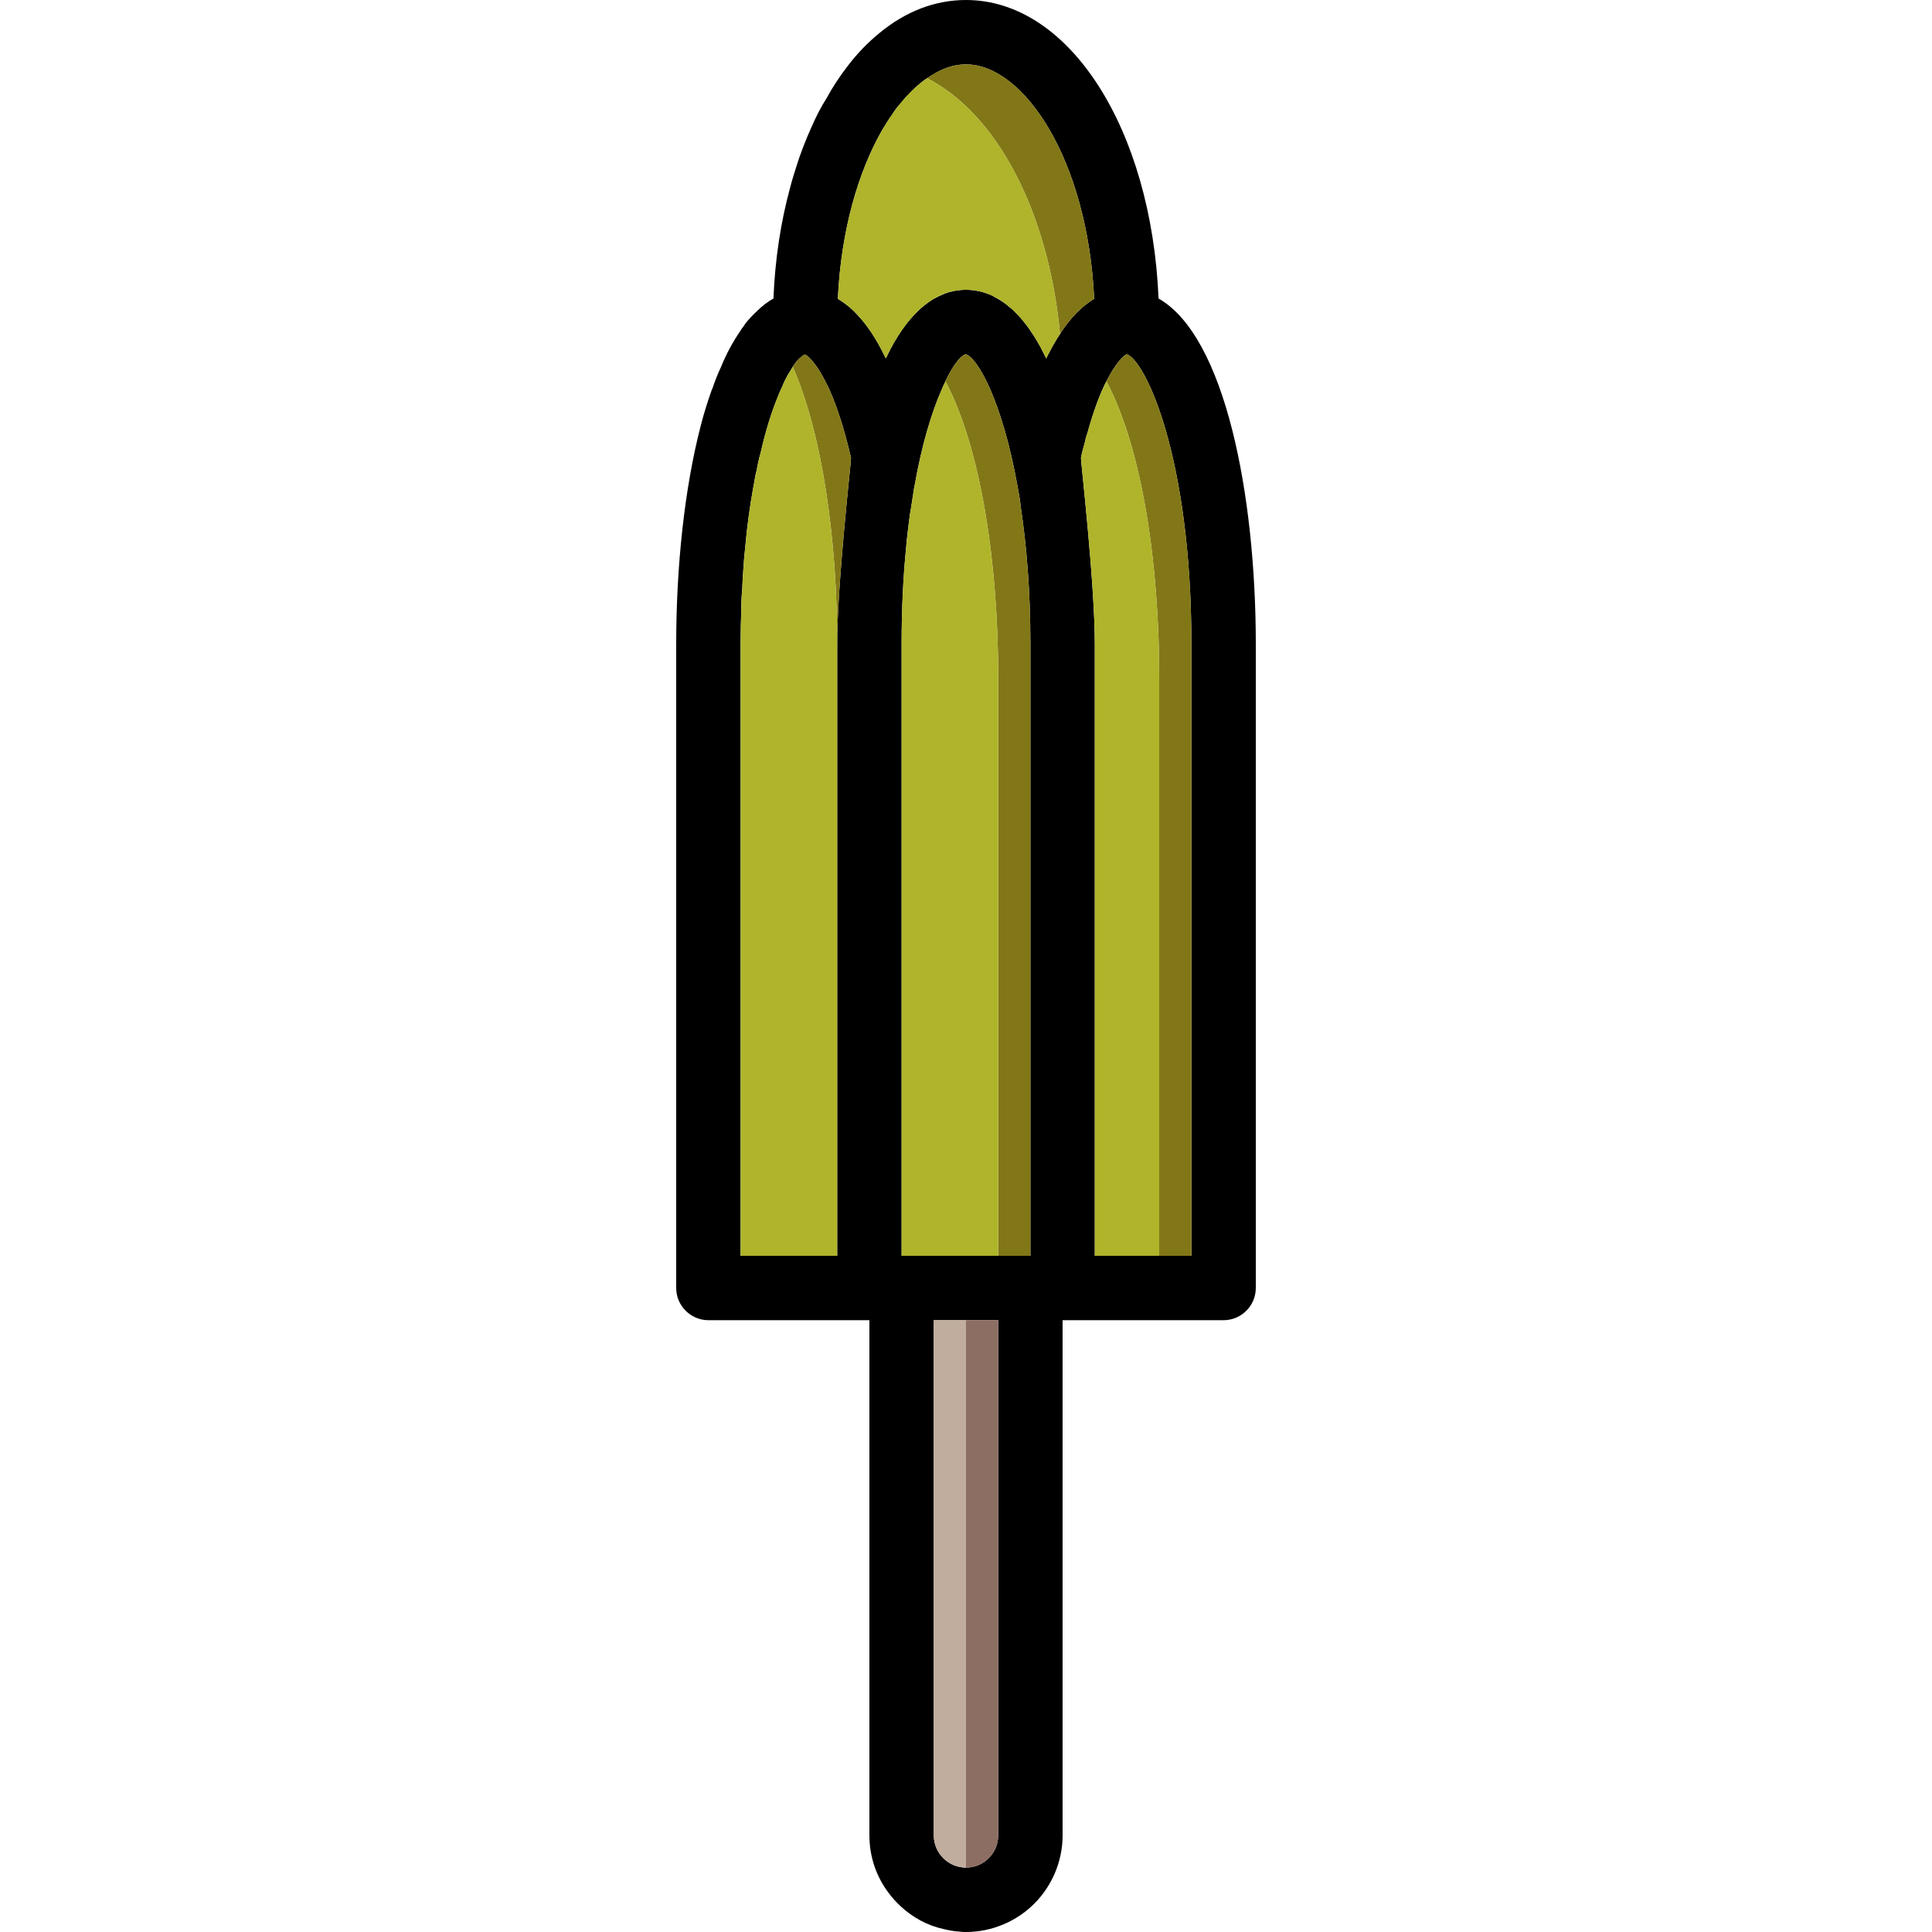
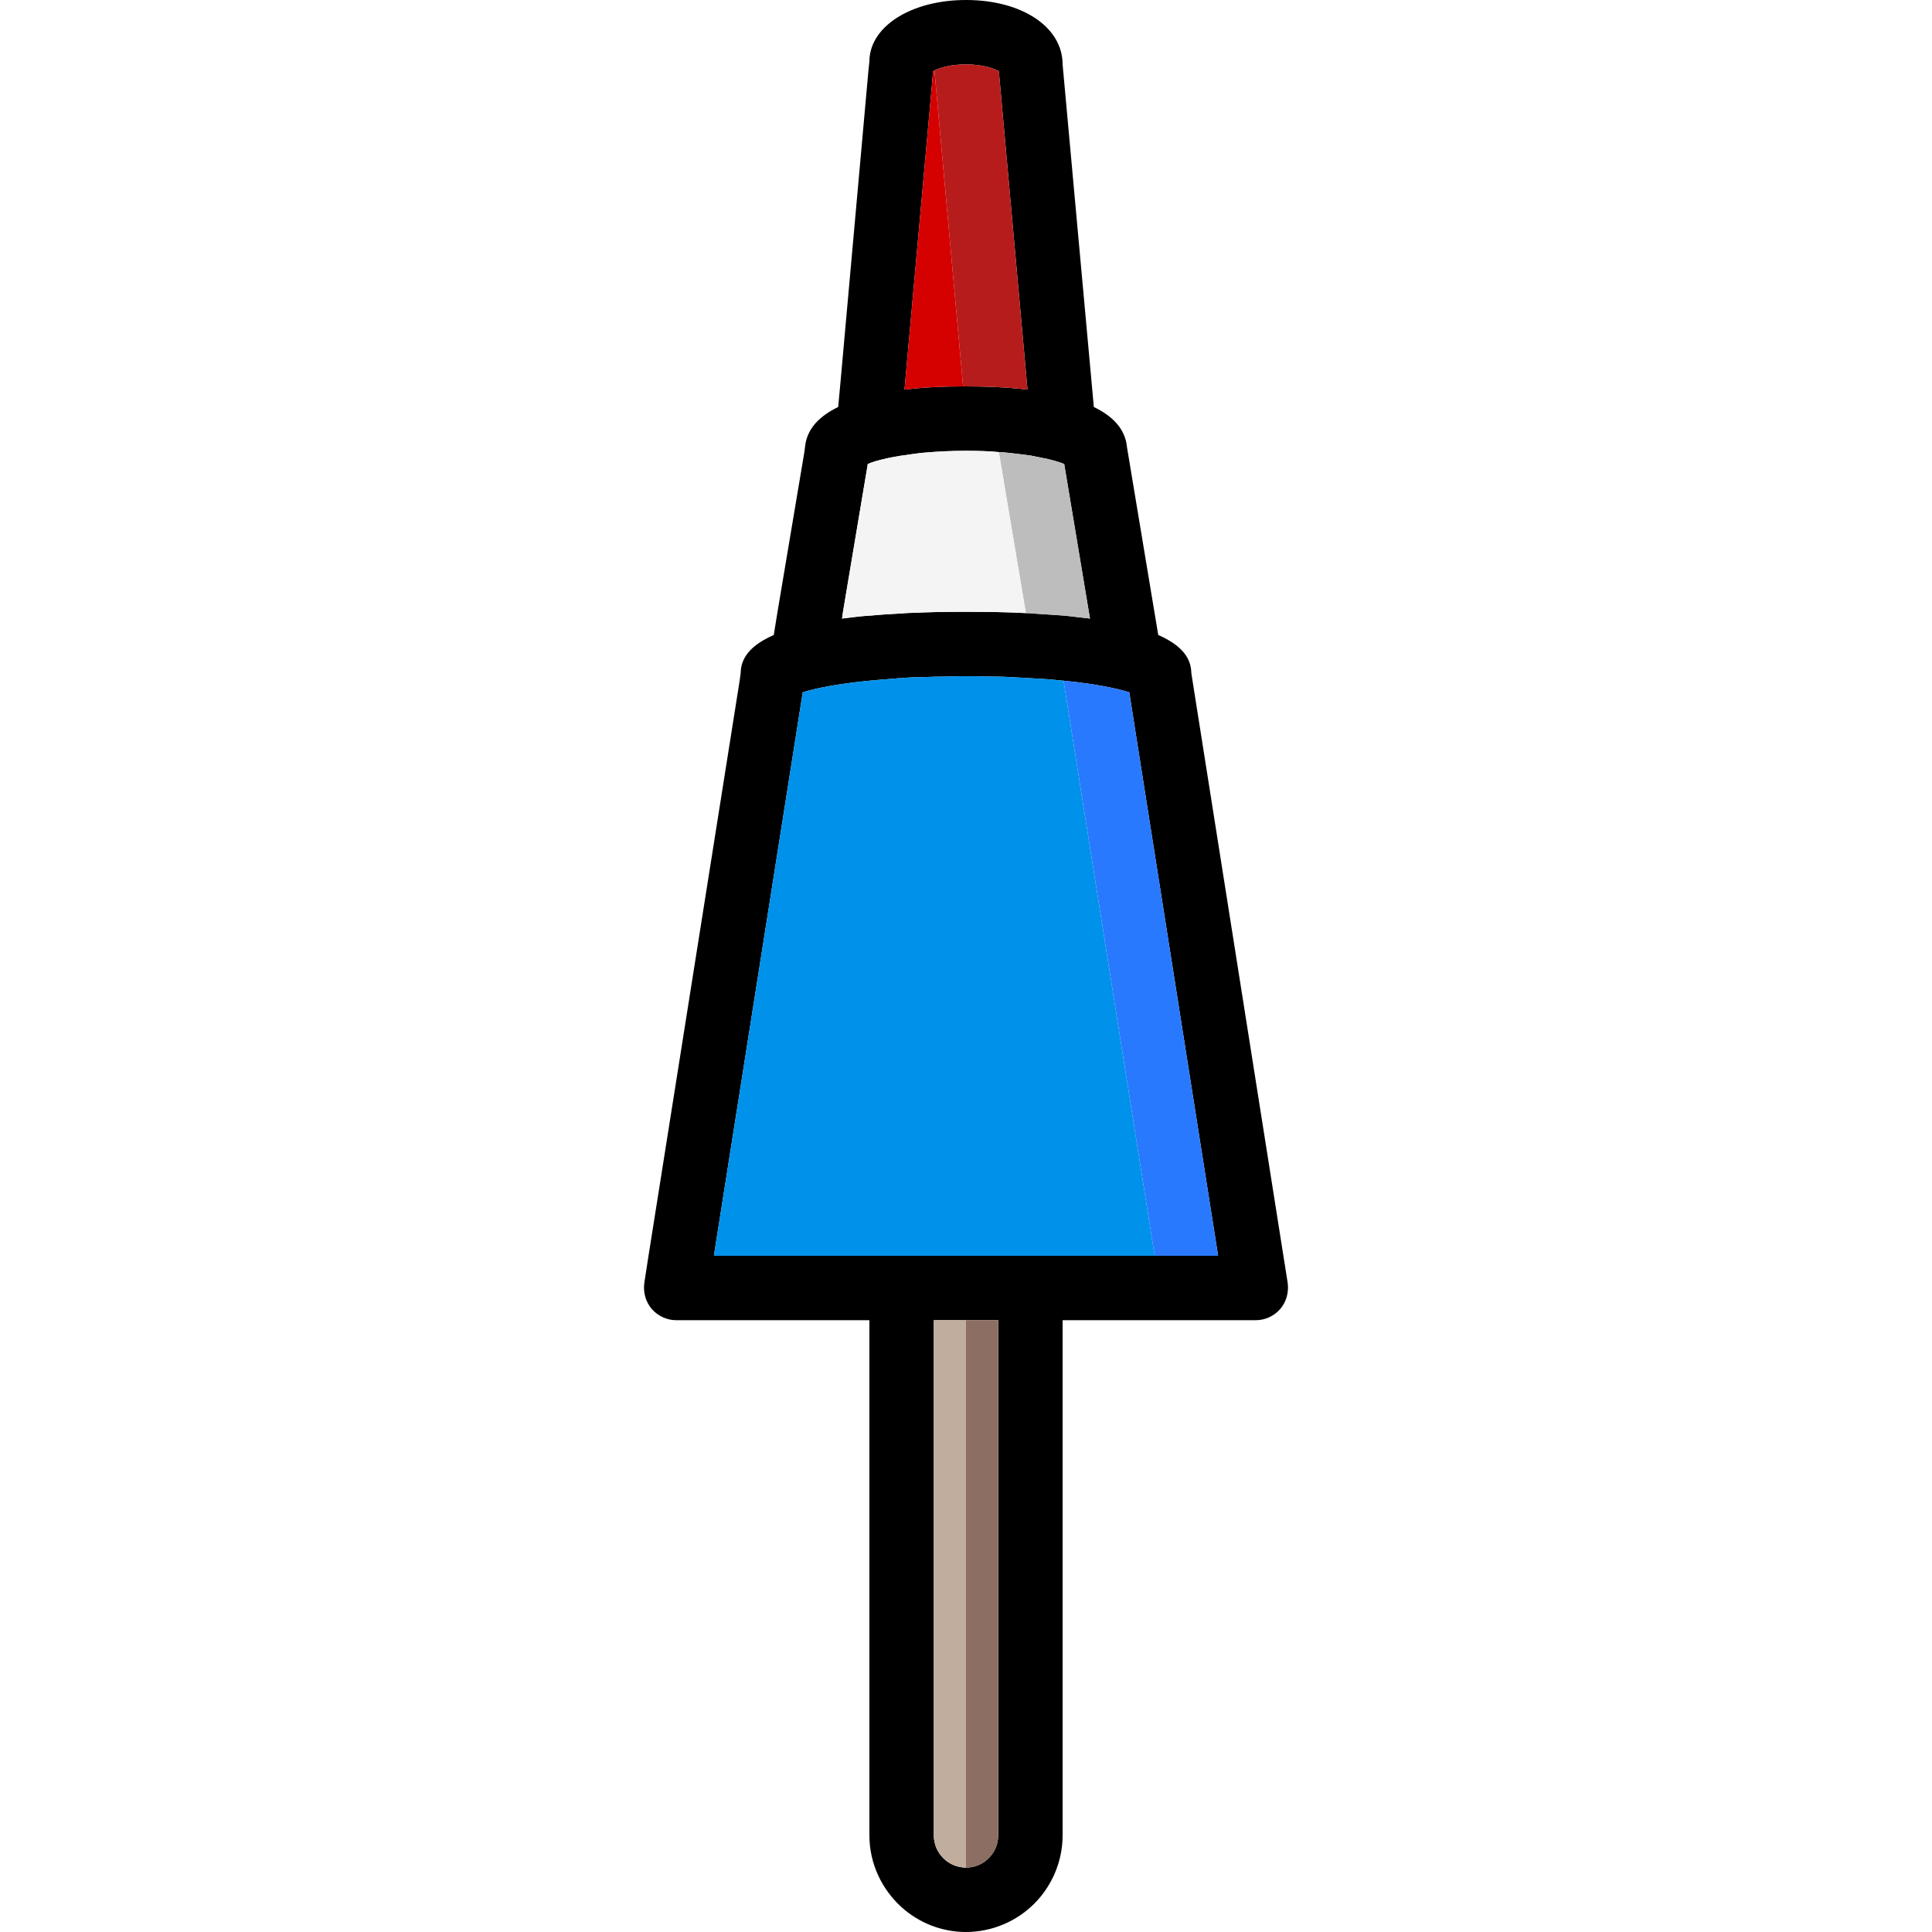
<svg xmlns="http://www.w3.org/2000/svg" version="1.1" id="Layer_1" x="0px" y="0px" viewBox="0 0 512 512" style="enable-background:new 0 0 512 512;" xml:space="preserve">
-   <path d="M307.029,79.104C305.152,34.304,283.477,0,256,0c-8.277,0-16.043,3.072-22.869,8.704c-3.072,2.475-5.973,5.461-8.619,8.96  c-1.963,2.56-3.84,5.376-5.461,8.363c-1.536,2.389-2.816,4.949-4.011,7.68c-1.536,3.413-2.987,7.083-4.181,11.008  c-0.512,1.621-1.024,3.243-1.451,4.949c-2.475,9.045-4.011,18.944-4.437,29.44c-1.536,0.853-3.072,2.048-4.437,3.413  c-1.109,1.024-2.133,2.133-3.157,3.413v0.085c-0.341,0.427-0.597,0.853-0.939,1.28c-0.085,0.171-0.171,0.256-0.256,0.427  c-1.877,2.731-3.669,5.973-5.12,9.557c-0.853,1.792-1.621,3.755-2.304,5.803l-0.085,0.085c-1.024,2.901-2.048,6.059-2.901,9.387  c-4.437,16.981-6.571,37.888-6.571,58.112v170.667c0,4.693,3.84,8.533,8.533,8.533H230.4V486.4c0,5.717,1.877,11.008,5.12,15.275  c0.939,1.28,2.048,2.475,3.243,3.584c3.157,2.901,6.997,5.035,11.349,5.973c1.365,0.341,2.816,0.597,4.352,0.683  C254.976,512,255.488,512,256,512c6.997,0,13.483-2.901,18.091-7.509c4.608-4.608,7.509-11.093,7.509-18.091V349.867h42.667  c4.693,0,8.533-3.84,8.533-8.533V170.667C332.8,131.243,324.693,89.173,307.029,79.104z M221.867,170.667V332.8h-25.6V170.667  c0-3.072,0.085-6.059,0.171-8.96c0-1.963,0.085-3.755,0.256-5.547c0.085-2.048,0.171-4.011,0.341-5.888  c0.085-1.707,0.256-3.328,0.427-4.949c0.512-5.888,1.28-11.264,2.133-16.043c0-0.085,0.085-0.256,0.085-0.341  c0.171-0.768,0.256-1.707,0.427-2.475c0.085-0.597,0.256-1.28,0.427-1.877c0.256-1.536,0.597-3.072,1.024-4.523  c1.365-6.059,2.987-11.093,4.608-15.019c0.341-0.939,0.768-1.792,1.109-2.56c0.427-1.109,0.939-2.048,1.365-2.901  c0.512-0.853,0.939-1.536,1.365-2.219c0-0.085,0.085-0.171,0.085-0.171c0.768-1.195,1.536-2.133,2.304-2.645  c0.341-0.341,0.683-0.512,0.939-0.597c0.256,0.085,0.512,0.256,0.939,0.683c0.171,0.171,0.427,0.341,0.597,0.597  c1.109,1.109,2.56,3.157,4.181,6.485c0.341,0.597,0.683,1.28,0.939,1.963c1.109,2.475,2.219,5.632,3.413,9.472  c0.171,0.683,0.341,1.365,0.597,2.133c0.512,1.877,1.024,3.84,1.536,6.059C225.536,122.709,221.867,154.539,221.867,170.667z   M264.533,486.4c0,4.693-3.84,8.533-8.533,8.533c-4.693,0-8.533-3.84-8.533-8.533V349.867h17.067V486.4z M273.067,332.8h-34.133  V170.667c0-9.387,0.427-17.835,1.195-25.515c0.171-2.389,0.512-4.779,0.768-6.997c0.171-1.365,0.341-2.645,0.597-3.925  c0.256-1.536,0.427-2.987,0.683-4.437c0-0.256,0.085-0.597,0.171-0.853v-0.085c1.963-11.179,4.608-19.712,7.168-25.515  c0.256-0.683,0.597-1.365,0.939-2.048c0-0.085,0-0.171,0.085-0.256c1.195-2.56,2.389-4.437,3.413-5.632  c0.341-0.341,0.597-0.683,0.853-0.853c0.427-0.341,0.768-0.597,1.109-0.683c3.157,0.853,9.728,12.544,13.739,34.987  c0.341,1.792,0.683,3.584,0.853,5.461c1.536,10.155,2.56,22.272,2.56,36.352V332.8z M280.917,88.491  c-1.28,1.963-2.475,4.096-3.669,6.485c-0.512-1.024-1.024-2.048-1.536-3.072c-0.853-1.451-1.621-2.816-2.475-4.011  c-0.683-1.109-1.451-2.048-2.219-2.987c-0.512-0.683-1.109-1.28-1.707-1.877c-0.597-0.683-1.28-1.28-1.877-1.707  c-0.597-0.597-1.28-1.024-1.877-1.451c-0.683-0.427-1.365-0.853-2.048-1.195c-0.427-0.256-0.939-0.512-1.365-0.683  c-1.963-0.768-4.011-1.195-6.144-1.195c-0.939,0-1.877,0.085-2.816,0.256c-0.256,0-0.512,0.085-0.768,0.171  c-0.939,0.171-1.792,0.427-2.645,0.853c-1.707,0.683-3.328,1.621-4.864,2.901c-0.427,0.341-0.939,0.768-1.365,1.195  c-3.243,2.987-6.144,7.253-8.619,12.459c-0.085,0.085-0.085,0.256-0.171,0.341c-0.085-0.171-0.171-0.341-0.256-0.512  c-2.219-4.608-4.693-8.363-7.424-11.179c-0.768-0.853-1.621-1.621-2.475-2.304s-1.707-1.28-2.56-1.792  c0.853-18.261,5.461-33.707,11.691-44.629c0.939-1.536,1.792-2.987,2.816-4.352c0.512-0.853,1.024-1.621,1.707-2.304  c0-0.085,0.085-0.171,0.256-0.256c0.512-0.683,1.024-1.365,1.621-1.963c0.939-1.024,1.877-1.963,2.816-2.816  c0.853-0.768,1.792-1.536,2.731-2.133c0.683-0.427,1.28-0.853,1.963-1.195c0.341-0.256,0.768-0.427,1.195-0.683  c2.389-1.195,4.779-1.792,7.168-1.792c15.275,0,32.256,25.173,33.963,62.123C286.72,81.152,283.648,84.224,280.917,88.491z   M315.733,332.8h-25.6V170.667c0-16.128-3.669-47.957-3.669-49.323c0.256-1.365,0.597-2.56,0.939-3.755  c0.256-1.024,0.427-1.963,0.768-2.816c1.707-6.144,3.413-10.581,5.035-13.739c2.56-5.035,4.693-6.912,5.376-7.168  c4.864,1.536,17.152,27.051,17.152,76.8V332.8z" />
+   <path d="M315.733,178.517c-0.085-2.56-0.768-6.741-8.789-10.24l-8.277-49.749c-0.427-4.864-3.84-8.277-8.789-10.667L281.6,17.067  C281.6,7.168,270.848,0,256,0c-6.827,0-12.715,1.536-17.152,4.011c-5.291,2.987-8.448,7.339-8.448,12.288l-0.256,2.389  l-7.509,83.712l-0.512,5.461c-4.949,2.389-8.363,5.803-8.789,10.667l-0.171,1.28l-7.168,42.667l-0.939,5.803  c-8.021,3.499-8.704,7.68-8.789,10.24l-0.256,1.877L171.861,332.8l-1.109,7.168c-0.341,2.475,0.341,5.035,1.963,6.912  c1.621,1.877,4.011,2.987,6.485,2.987h51.2V486.4c0,7.509,3.328,14.336,8.533,19.029C243.456,509.525,249.515,512,256,512  c6.997,0,13.483-2.901,18.091-7.509c4.608-4.608,7.509-11.093,7.509-18.091V349.867h51.2c2.475,0,4.864-1.109,6.485-2.987  c1.621-1.877,2.304-4.437,1.963-6.912L315.733,178.517z M256,17.067c4.352,0,7.339,1.024,8.704,1.792l7.595,84.395  c-5.717-0.683-11.52-0.853-16.299-0.853h-0.768c-4.608,0-10.069,0.171-15.531,0.853l7.595-84.395  c0.085-0.085,0.256-0.085,0.341-0.171C249.088,17.92,251.904,17.067,256,17.067z M238.933,120.747  c1.109-0.171,2.304-0.341,3.584-0.512c1.024-0.171,2.133-0.256,3.243-0.341c3.072-0.256,6.485-0.427,10.24-0.427  c3.157,0,6.059,0.085,8.704,0.341c1.024,0,2.048,0.171,3.072,0.256c1.024,0.085,1.963,0.256,2.901,0.341  c0.939,0.085,1.792,0.256,2.56,0.341c0.939,0.171,1.707,0.341,2.56,0.512c2.816,0.512,4.949,1.195,6.229,1.707l6.827,40.96  c-2.048-0.256-4.267-0.512-6.656-0.768c-1.109-0.085-2.389-0.171-3.669-0.256c-1.195-0.085-2.56-0.171-3.925-0.256  c-0.853-0.085-1.792-0.171-2.731-0.171c-4.779-0.256-9.984-0.341-15.872-0.341h-1.536c-4.267,0-8.277,0.085-11.947,0.256  c-1.195,0-2.389,0.085-3.584,0.171h-0.085c-3.072,0.171-5.803,0.341-8.448,0.597c-1.28,0.085-2.56,0.171-3.755,0.341  c-1.195,0.171-2.389,0.256-3.499,0.427l0.256-1.792l6.571-39.168c0.597-0.256,1.28-0.512,2.133-0.768  c0.853-0.256,1.877-0.512,3.072-0.768c1.109-0.256,2.304-0.427,3.669-0.683H238.933z M264.533,486.4c0,4.693-3.84,8.533-8.533,8.533  c-4.693,0-8.533-3.84-8.533-8.533V349.867h17.067V486.4z M189.184,332.8l23.552-149.333c3.157-1.024,9.984-2.475,20.395-3.328  c1.024-0.085,2.133-0.171,3.243-0.256c0.683-0.085,1.28-0.085,1.963-0.171h0.597c1.621-0.171,3.413-0.256,5.205-0.256  c2.304-0.085,4.693-0.171,7.168-0.171c1.536-0.085,3.072-0.085,4.693-0.085c1.877,0,3.669,0,5.461,0.085  c1.707,0,3.413,0,5.035,0.085c1.621,0.085,3.243,0.171,4.779,0.256c1.451,0.085,2.987,0.171,4.352,0.256  c2.219,0.085,4.267,0.341,6.229,0.512c8.789,0.853,14.507,2.133,17.408,3.072L322.816,332.8H189.184z" />
+   <path style="fill:#B71C1C;" d="M272.299,103.253c-5.717-0.683-11.52-0.853-16.299-0.853h-0.768l-7.595-83.712  c1.451-0.768,4.267-1.621,8.363-1.621c4.352,0,7.339,1.024,8.704,1.792L272.299,103.253z" />
+   <path style="fill:#D50000;" d="M255.232,102.4c-4.608,0-10.069,0.171-15.531,0.853l7.595-84.395  c0.085-0.085,0.256-0.085,0.341-0.171L255.232,102.4z" />
+   <path style="fill:#BDBDBD;" d="M288.853,163.925c-2.048-0.256-4.267-0.512-6.656-0.768c-1.109-0.085-2.389-0.171-3.669-0.256  c-1.195-0.085-2.56-0.171-3.925-0.256c-0.853-0.085-1.792-0.171-2.731-0.171l-7.168-42.667c1.024,0,2.048,0.171,3.072,0.256  c1.024,0.085,1.963,0.256,2.901,0.341c0.939,0.085,1.792,0.256,2.56,0.341c0.939,0.171,1.707,0.341,2.56,0.512  c2.816,0.512,4.949,1.195,6.229,1.707L288.853,163.925z" />
+   <path style="fill:#F4F4F4;" d="M264.704,119.808l7.168,42.667c-4.779-0.256-9.984-0.341-15.872-0.341h-1.536  c-4.267,0-8.277,0.085-11.947,0.256c-1.195,0-2.389,0.085-3.584,0.171h-0.085c-3.072,0.171-5.803,0.341-8.448,0.597  c-1.28,0.085-2.56,0.171-3.755,0.341c-1.195,0.171-2.389,0.256-3.499,0.427l0.256-1.792l6.571-39.168  c1.109-0.512,2.901-1.024,5.205-1.536c1.109-0.256,2.304-0.427,3.669-0.683h0.085c1.109-0.171,2.304-0.341,3.584-0.512  c1.024-0.171,2.133-0.256,3.243-0.341c3.072-0.256,6.485-0.427,10.24-0.427C259.157,119.467,262.059,119.552,264.704,119.808z" />
+   <path style="fill:#2979FF;" d="M322.816,332.8h-16.811l-24.149-152.405c8.789,0.853,14.507,2.133,17.408,3.072L322.816,332.8z" />
+   <path style="fill:#0091EA;" d="M306.005,332.8H189.184l23.552-149.333c3.157-1.024,9.984-2.475,20.395-3.328  c1.024-0.085,2.133-0.171,3.243-0.256c0.683-0.085,1.28-0.085,1.963-0.171h0.597c1.621-0.171,3.413-0.256,5.205-0.256  c2.304-0.085,4.693-0.171,7.168-0.171c1.536-0.085,3.072-0.085,4.693-0.085c1.877,0,3.669,0,5.461,0.085  c1.707,0,3.413,0,5.035,0.085c1.621,0.085,3.243,0.171,4.779,0.256c1.451,0.085,2.987,0.171,4.352,0.256  c2.219,0.085,4.267,0.341,6.229,0.512L306.005,332.8z" />
  <path style="fill:#8D6E63;" d="M264.533,349.867V486.4c0,4.693-3.84,8.533-8.533,8.533V349.867H264.533z" />
  <path style="fill:#C1AD9D;" d="M256,349.867v145.067c-4.693,0-8.533-3.84-8.533-8.533V349.867H256z" />
-   <path style="fill:#827717;" d="M289.963,79.189c-3.243,1.963-6.315,5.035-9.045,9.301c-3.072-32.512-16.811-58.368-35.243-67.755  c3.413-2.389,6.912-3.669,10.325-3.669C271.275,17.067,288.256,42.24,289.963,79.189z" />
-   <path style="fill:#AFB42B;" d="M280.917,88.491c-1.28,1.963-2.475,4.096-3.669,6.485c-4.011-8.448-9.045-14.507-15.104-16.981  c-1.963-0.768-4.011-1.195-6.144-1.195c-8.789,0-15.787,6.827-21.077,17.835c-0.085,0.085-0.085,0.256-0.171,0.341  c-0.085-0.171-0.171-0.341-0.256-0.512c-3.584-7.339-7.765-12.544-12.459-15.275c0.853-18.261,5.461-33.707,11.691-44.629  c3.584-6.229,7.68-10.923,11.947-13.824C264.107,30.123,277.845,55.979,280.917,88.491z" />
-   <path style="fill:#827717;" d="M315.733,170.667V332.8H307.2V179.2c0-29.355-4.437-60.16-13.995-78.165  c2.56-5.035,4.693-6.912,5.376-7.168C303.445,95.403,315.733,120.917,315.733,170.667z" />
-   <path style="fill:#AFB42B;" d="M307.2,179.2v153.6h-17.067V170.667c0-16.128-3.669-47.957-3.669-49.323  c0.256-1.365,0.597-2.56,0.939-3.755c0.256-1.024,0.427-1.963,0.768-2.816c1.707-6.144,3.413-10.581,5.035-13.739  C302.763,119.04,307.2,149.845,307.2,179.2z" />
-   <path style="fill:#827717;" d="M273.067,170.667V332.8h-8.533V179.2c0-29.355-4.437-60.16-13.995-78.165  c1.195-2.56,2.389-4.437,3.413-5.632c0.341-0.341,0.597-0.597,0.853-0.853c0.427-0.341,0.768-0.597,1.109-0.683  c3.157,0.853,9.728,12.544,13.739,34.987c0.341,1.707,0.597,3.584,0.853,5.461C272.043,144.469,273.067,156.587,273.067,170.667z" />
-   <path style="fill:#AFB42B;" d="M250.539,101.035c9.557,18.005,13.995,48.811,13.995,78.165v153.6h-25.6V170.667  c0-9.387,0.427-17.835,1.195-25.515c0.171-2.389,0.512-4.779,0.768-6.997c0.171-1.365,0.341-2.645,0.597-3.925  c0.256-1.536,0.427-2.987,0.683-4.437c0-0.256,0.085-0.597,0.171-0.853v-0.085c1.963-11.179,4.608-19.712,7.168-25.515  c0.256-0.683,0.597-1.365,0.939-2.048C250.453,101.205,250.453,101.12,250.539,101.035z" />
-   <path style="fill:#827717;" d="M225.536,121.344c0,1.365-3.669,33.195-3.669,49.323c0-26.965-3.755-55.125-11.776-73.472  c0.768-1.195,1.536-2.133,2.304-2.645c0.341-0.341,0.597-0.512,0.939-0.597c0.256,0.085,0.512,0.256,0.939,0.683  c0.171,0.171,0.427,0.341,0.597,0.597c1.109,1.109,2.56,3.157,4.181,6.485c0.341,0.597,0.597,1.195,0.939,1.963  c1.109,2.475,2.219,5.632,3.413,9.472c0.171,0.683,0.341,1.365,0.597,2.133C224.512,117.163,225.024,119.125,225.536,121.344z" />
-   <path style="fill:#AFB42B;" d="M210.091,97.195c8.021,18.347,11.776,46.507,11.776,73.472V332.8h-25.6V170.667  c0-3.072,0.085-6.059,0.171-8.96c0-1.963,0.085-3.755,0.256-5.547c0.085-2.048,0.171-4.011,0.341-5.888  c0.085-1.707,0.256-3.328,0.427-4.949c0.512-5.888,1.28-11.264,2.133-16.043c0-0.085,0.085-0.256,0.085-0.341  c0.256-1.536,0.512-2.987,0.853-4.352c0.256-1.536,0.597-3.072,1.024-4.523c1.365-6.059,2.987-11.093,4.608-15.019  c0.341-0.939,0.768-1.792,1.109-2.56c0.427-1.109,0.939-2.048,1.365-2.901c0.512-0.853,0.939-1.536,1.365-2.219  C210.005,97.28,210.091,97.195,210.091,97.195z" />
  <g>
</g>
  <g>
</g>
  <g>
</g>
  <g>
</g>
  <g>
</g>
  <g>
</g>
  <g>
</g>
  <g>
</g>
  <g>
</g>
  <g>
</g>
  <g>
</g>
  <g>
</g>
  <g>
</g>
  <g>
</g>
  <g>
</g>
</svg>
